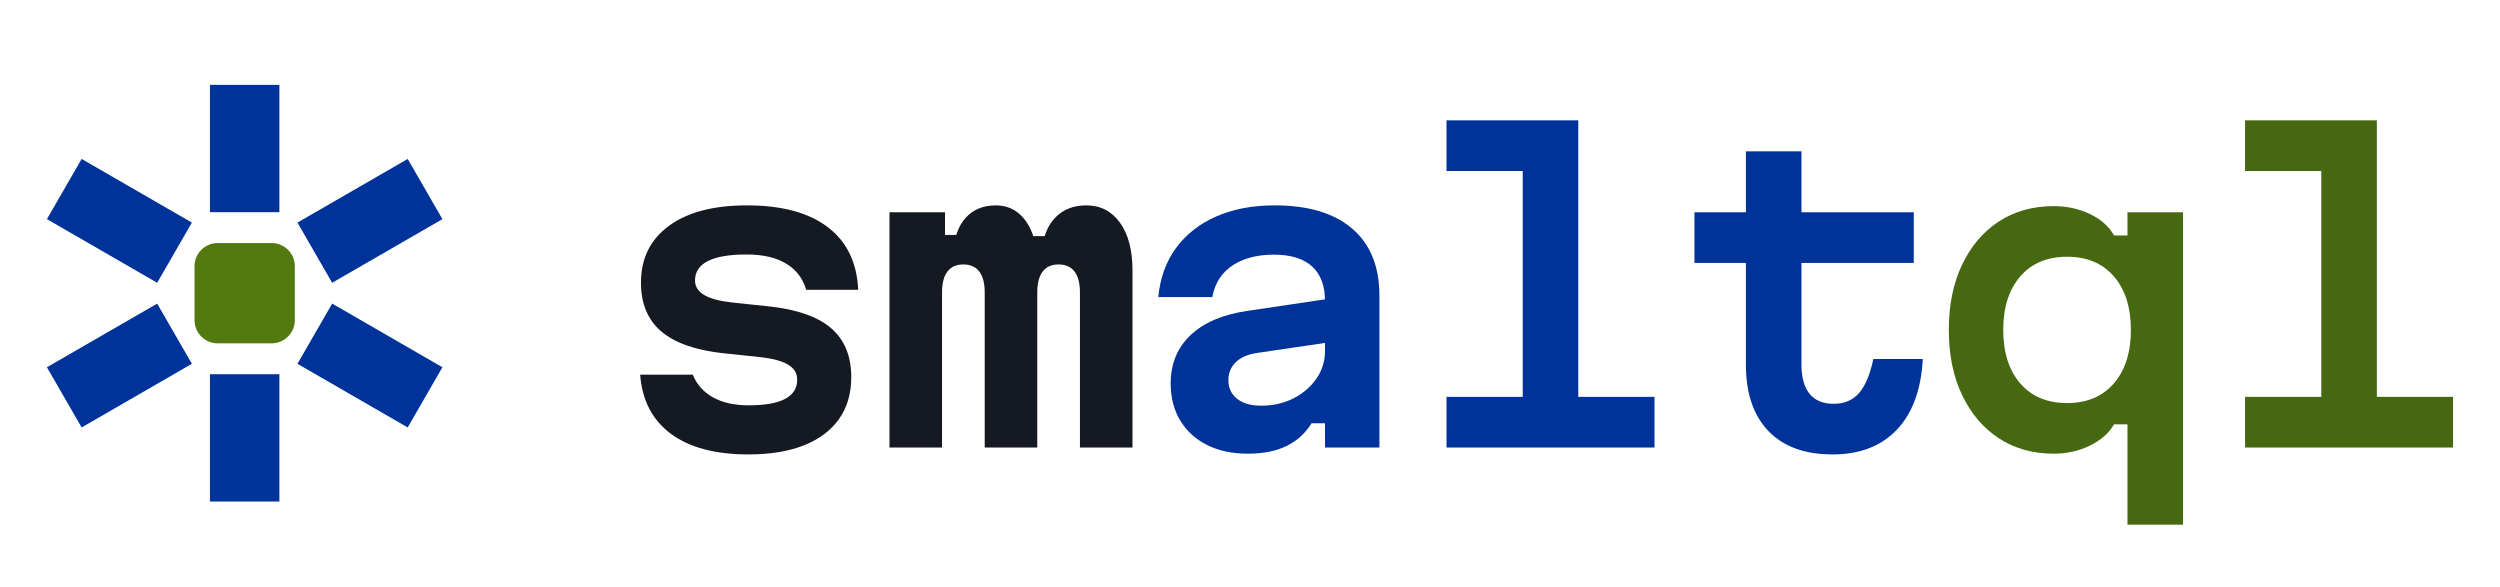
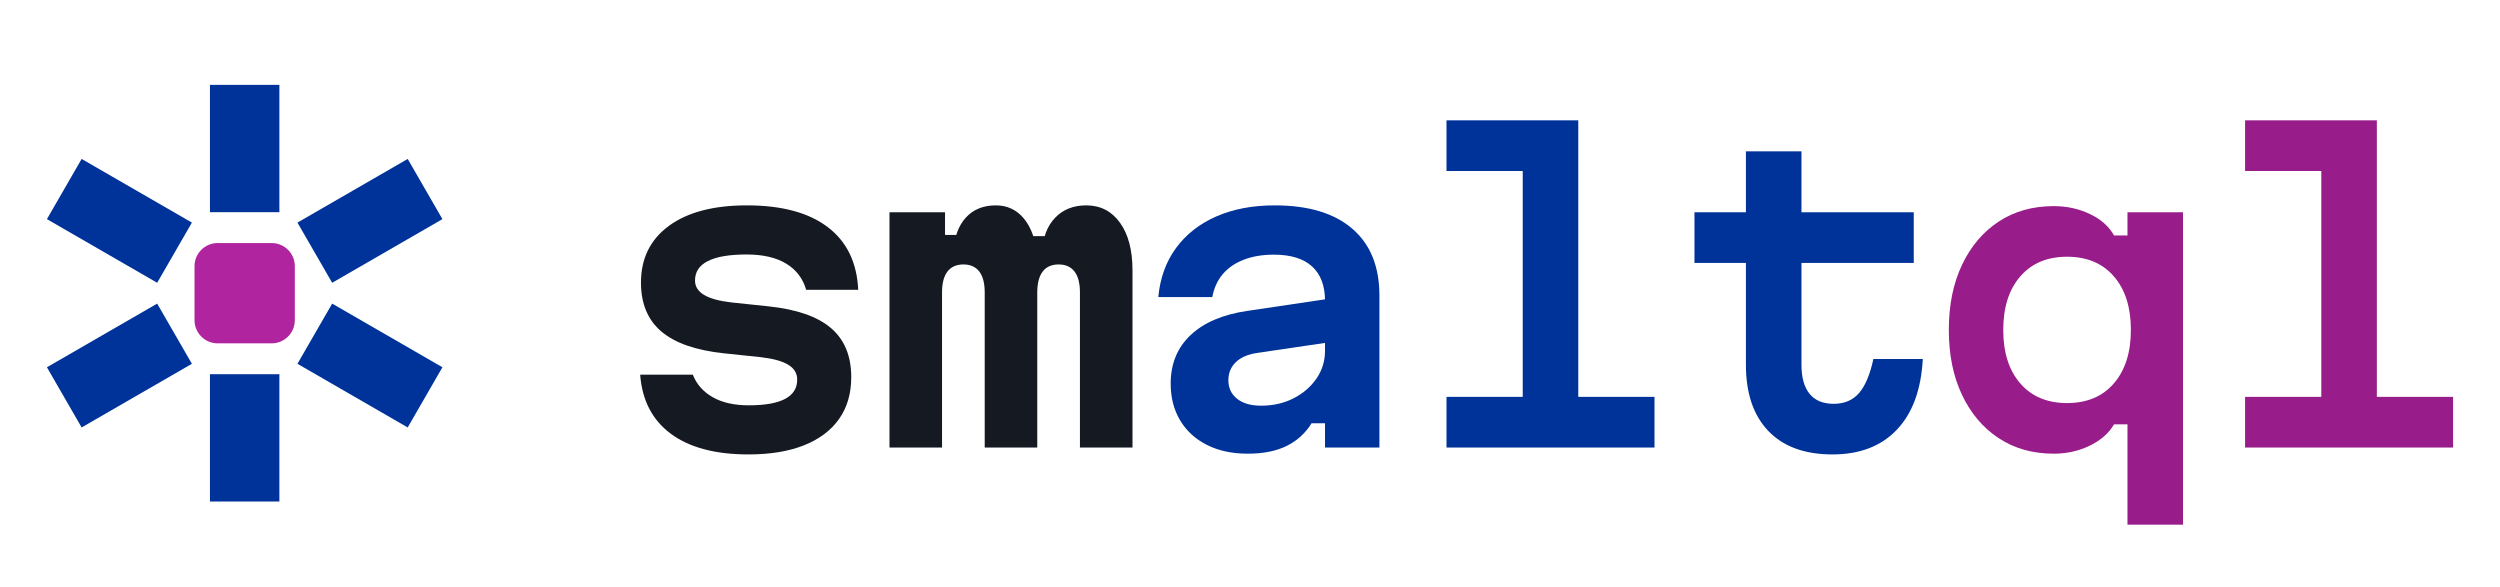
<svg xmlns="http://www.w3.org/2000/svg" viewBox="0.74 84.00 647.71 152.00" width="1036" height="243" role="img" aria-label="smaltql">
  <g transform="translate(0 96.00) scale(2)">
    <path d="M27.5 21.5L27.5 5L36.5 5L36.5 21.5Z" fill="#003399" />
    <path d="M38.84 22.85L53.13 14.6L57.63 22.4L43.34 30.65Z" fill="#003399" />
    <path d="M43.34 33.35L57.63 41.6L53.13 49.4L38.84 41.15Z" fill="#003399" />
    <path d="M36.5 42.5L36.5 59L27.5 59L27.5 42.5Z" fill="#003399" />
    <path d="M25.16 41.15L10.87 49.4L6.37 41.6L20.66 33.35Z" fill="#003399" />
    <path d="M20.66 30.65L6.37 22.4L10.87 14.6L25.16 22.85Z" fill="#003399" />
-     <path d="M28.5 25.5h7a3 3 0 0 1 3 3v7a3 3 0 0 1 -3 3h-7a3 3 0 0 1 -3 -3v-7a3 3 0 0 1 3 -3z" fill="#527A10" />
+     <path d="M28.5 25.5h7a3 3 0 0 1 3 3v7a3 3 0 0 1 -3 3h-7a3 3 0 0 1 -3 -3v-7a3 3 0 0 1 3 -3z" fill="#B0249F" />
  </g>
  <path fill="#151922" d="M180.166 181.114Q181.617 184.84 185.309 186.951Q189 189.063 194.68 189.063Q200.951 189.063 204.087 187.4Q207.223 185.737 207.223 182.411Q207.223 179.957 204.907 178.549Q202.591 177.14 197.766 176.583L188.194 175.577Q177.303 174.417 172.014 169.927Q166.726 165.437 166.726 157.254Q166.726 147.866 173.966 142.55Q181.206 137.234 194.189 137.234Q207.709 137.234 215.126 142.859Q222.543 148.483 223.04 159.114H209.543Q208.286 154.74 204.396 152.353Q200.506 149.966 194.086 149.966Q187.463 149.966 184.1 151.653Q180.737 153.34 180.737 156.714Q180.737 159.023 183.053 160.431Q185.369 161.84 190.194 162.397L199.766 163.403Q210.757 164.563 215.996 169.053Q221.234 173.543 221.234 181.774Q221.234 188.114 218.089 192.583Q214.943 197.051 209.003 199.423Q203.063 201.794 194.577 201.794Q181.7 201.794 174.481 196.446Q167.263 191.097 166.52 181.114ZM231.143 139.029H245.543V144.897H254.511L247.72 149.383Q248.02 143.611 250.92 140.423Q253.82 137.234 258.714 137.234Q263.16 137.234 265.99 140.654Q268.82 144.074 269.374 150.103L263.457 145.206H277.277L270.694 149.383Q270.994 143.663 274.074 140.449Q277.154 137.234 282.151 137.234Q287.663 137.234 290.9 141.739Q294.137 146.243 294.137 154.089V200.0H280.514V159.806Q280.514 156.226 279.107 154.387Q277.7 152.549 274.983 152.549Q272.266 152.549 270.859 154.387Q269.451 156.226 269.451 159.806V200.0H255.829V159.806Q255.829 156.226 254.421 154.387Q253.014 152.549 250.297 152.549Q247.58 152.549 246.173 154.387Q244.766 156.226 244.766 159.806V200.0H231.143Z" />
  <path fill="#003399" d="M345.143 161.429V172.731L326.366 175.494Q322.794 176.049 320.891 177.907Q318.989 179.766 318.989 182.583Q318.989 185.54 321.23 187.35Q323.471 189.16 327.48 189.16Q332.146 189.16 335.884 187.249Q339.623 185.337 341.831 182.119Q344.04 178.9 344.04 174.926V162.0Q344.04 156.137 340.697 153.074Q337.354 150.011 330.789 150.011Q326.374 150.011 322.987 151.316Q319.6 152.62 317.54 155.053Q315.48 157.486 314.823 161.0H300.823Q301.52 153.611 305.416 148.294Q309.311 142.977 315.856 140.106Q322.4 137.234 330.994 137.234Q344.069 137.234 351.106 143.28Q358.143 149.326 358.143 160.617V200.0H344.04V193.709H340.554Q338.191 197.554 334.131 199.577Q330.071 201.6 324.017 201.6Q317.92 201.6 313.424 199.327Q308.929 197.054 306.481 192.959Q304.034 188.863 304.034 183.417Q304.034 175.726 309.201 170.854Q314.369 165.983 323.906 164.586ZM375.531 115.2H409.689V186.88H429.446V200.0H375.531V186.88H395.289V128.32H375.531ZM467.543 123.234V139.029H496.651V152.149H467.543V178.543Q467.543 183.518 469.656 186.096Q471.769 188.674 475.891 188.674Q480.041 188.674 482.462 185.891Q484.883 183.109 486.183 177.057H498.994Q498.353 188.988 492.261 195.391Q486.169 201.794 475.589 201.794Q464.802 201.794 458.972 195.731Q453.143 189.669 453.143 178.543V152.149H439.806V139.029H453.143V123.234Z" />
-   <path fill="#456810" d="M552.046 220.0V194.0H548.56Q546.587 197.4 542.314 199.5Q538.04 201.6 532.931 201.6Q524.773 201.6 518.68 197.589Q512.586 193.579 509.162 186.37Q505.737 179.16 505.737 169.515Q505.737 159.869 509.161 152.647Q512.586 145.426 518.679 141.427Q524.773 137.429 532.931 137.429Q538.024 137.429 542.315 139.479Q546.606 141.529 548.56 145.029H552.046V139.029H566.446V220.0ZM536.389 188.48Q544.109 188.48 548.52 183.378Q552.931 178.277 552.931 169.506Q552.931 160.734 548.52 155.641Q544.109 150.549 536.389 150.549Q528.669 150.549 524.257 155.65Q519.846 160.752 519.846 169.523Q519.846 178.294 524.257 183.387Q528.669 188.48 536.389 188.48ZM582.531 115.2H616.689V186.88H636.446V200.0H582.531V186.88H602.289V128.32H582.531Z" />
+   <path fill="#981C89" d="M552.046 220.0V194.0H548.56Q546.587 197.4 542.314 199.5Q538.04 201.6 532.931 201.6Q524.773 201.6 518.68 197.589Q512.586 193.579 509.162 186.37Q505.737 179.16 505.737 169.515Q505.737 159.869 509.161 152.647Q512.586 145.426 518.679 141.427Q524.773 137.429 532.931 137.429Q538.024 137.429 542.315 139.479Q546.606 141.529 548.56 145.029H552.046V139.029H566.446V220.0ZM536.389 188.48Q544.109 188.48 548.52 183.378Q552.931 178.277 552.931 169.506Q552.931 160.734 548.52 155.641Q544.109 150.549 536.389 150.549Q528.669 150.549 524.257 155.65Q519.846 160.752 519.846 169.523Q519.846 178.294 524.257 183.387Q528.669 188.48 536.389 188.48ZM582.531 115.2H616.689V186.88H636.446V200.0H582.531V186.88H602.289V128.32H582.531Z" />
</svg>
